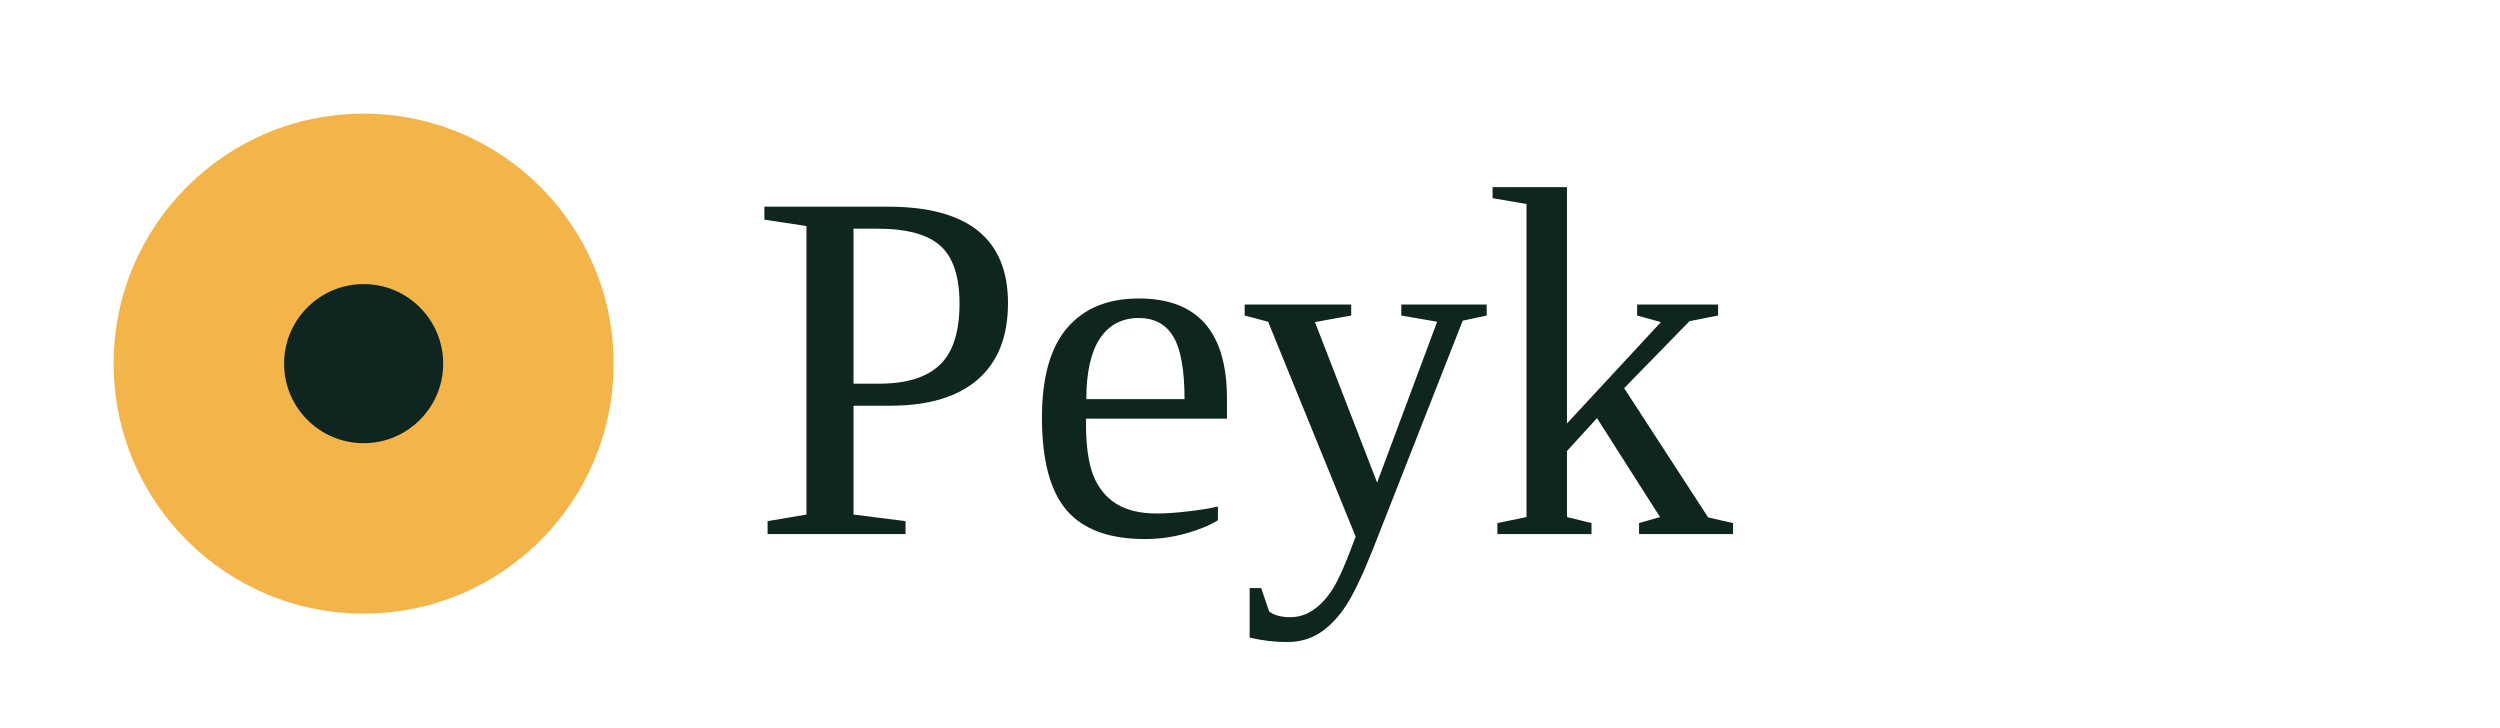
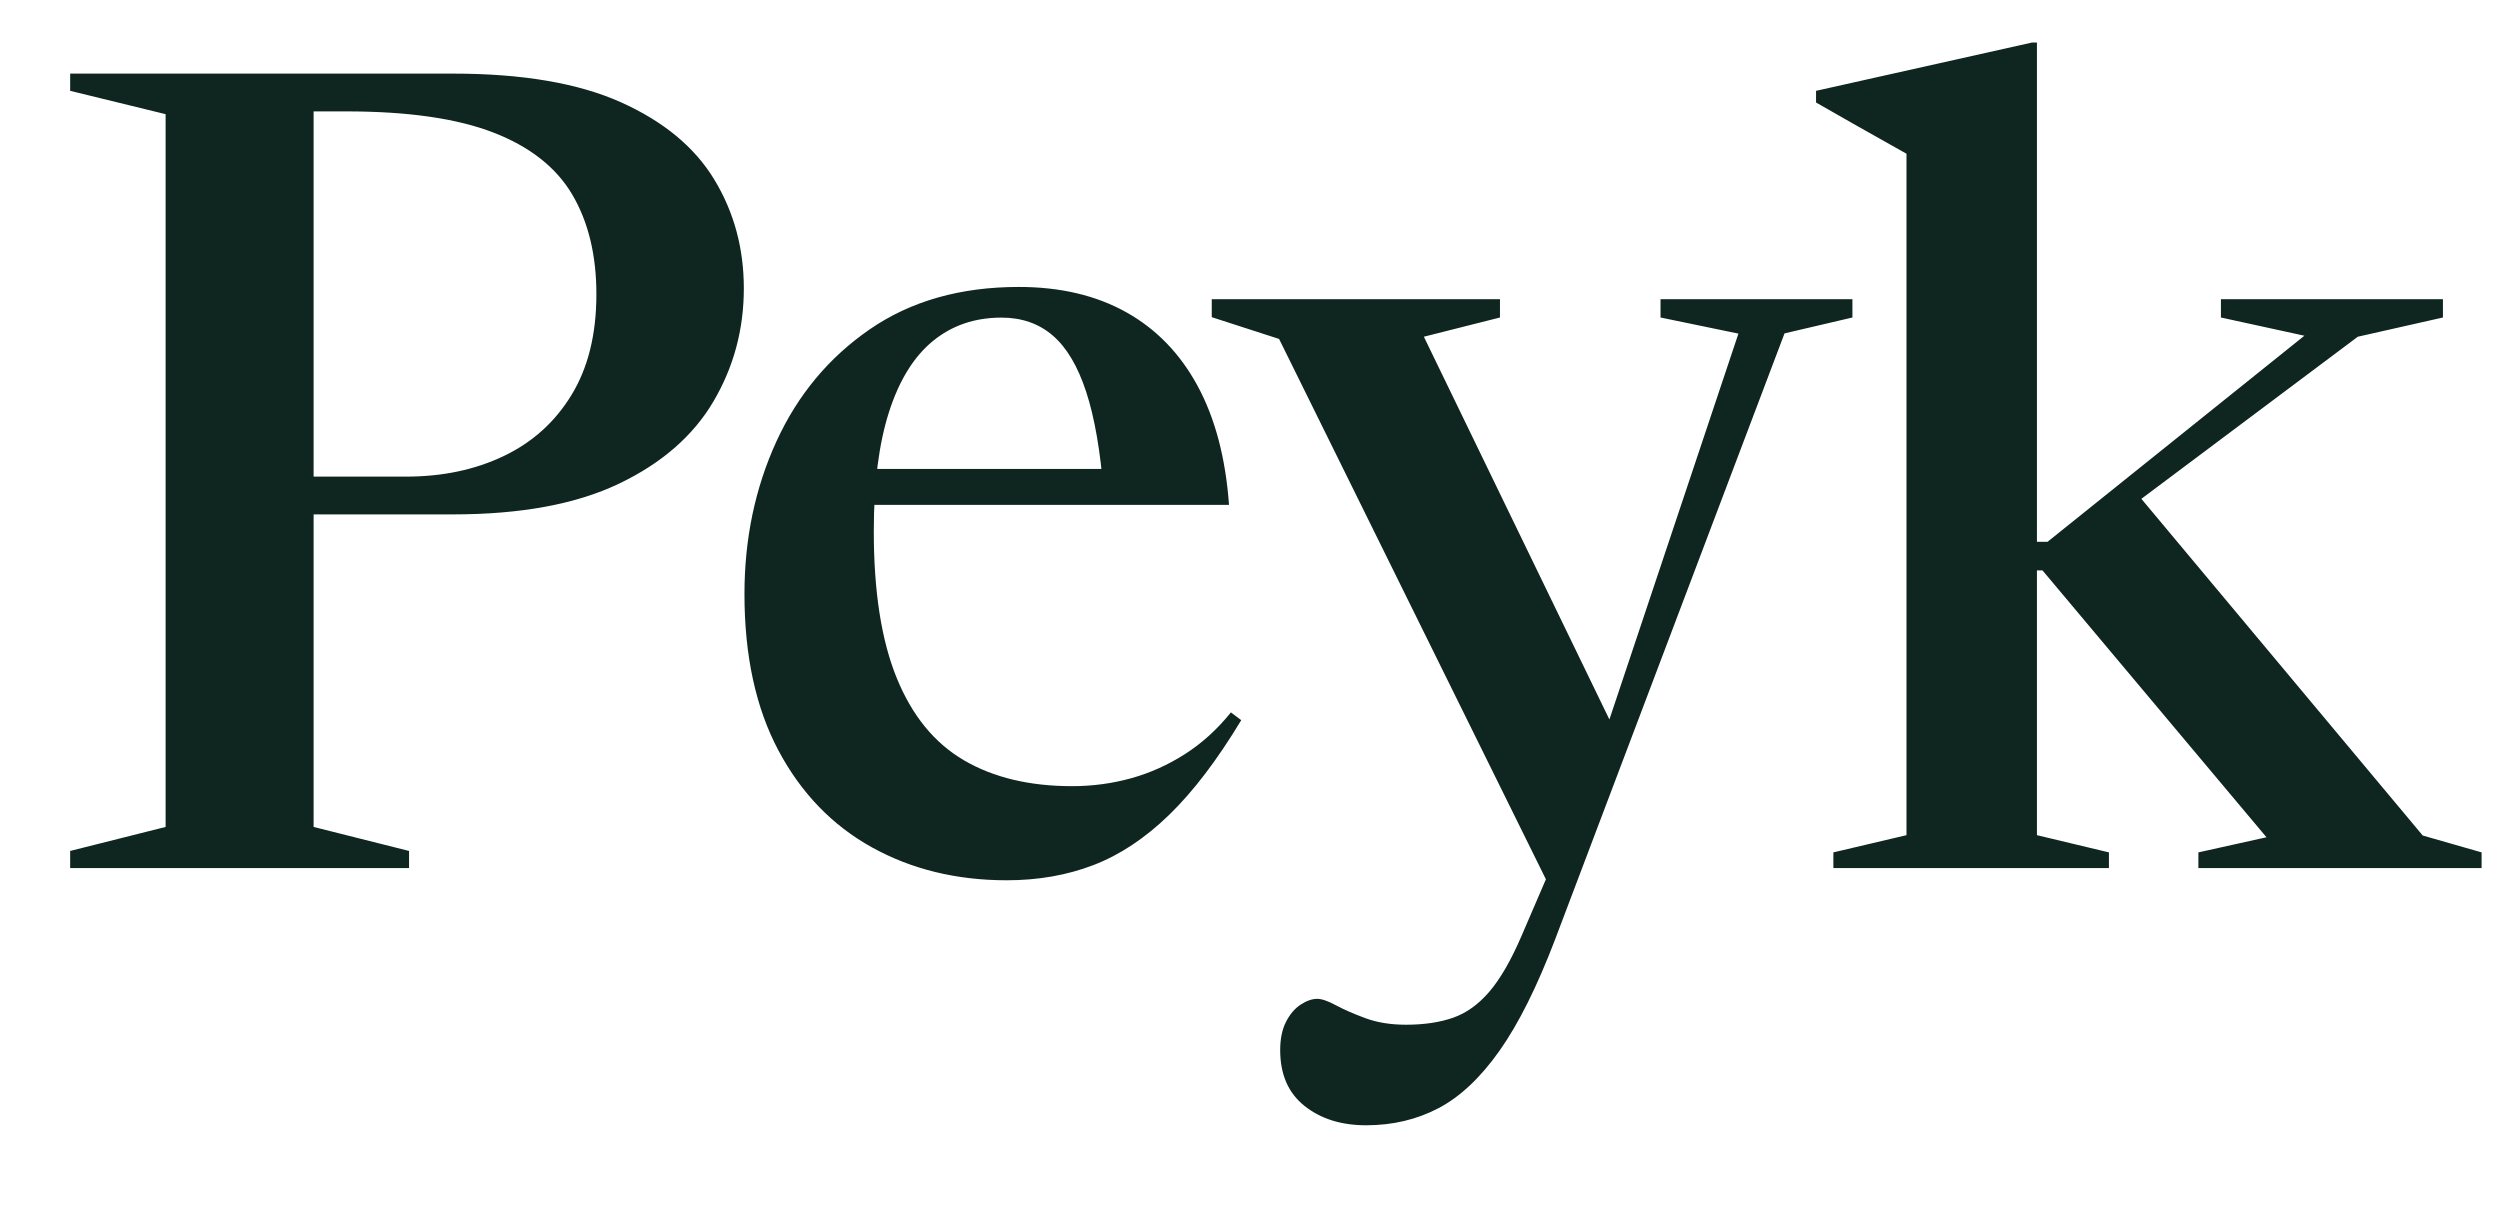
- <svg xmlns="http://www.w3.org/2000/svg" viewBox="0 0 220 64" width="220" height="64">
-   <circle cx="32" cy="32" r="22" fill="#F3B54A" />
-   <circle cx="32" cy="32" r="7" fill="#0F2620" />
-   <text x="66" y="47" font-family="Newsreader, Georgia, 'Times New Roman', serif" font-size="44" font-weight="500" letter-spacing="-0.5" fill="#0F2620">Peyk</text>
+ <svg xmlns="http://www.w3.org/2000/svg" viewBox="0 -100 288 140" width="288" height="140">
+   <path transform="translate(4 0)" d="M64.704 -66.099Q64.704 -72.858 61.933 -77.568Q59.162 -82.278 52.858 -84.723Q46.554 -87.168 35.891 -87.168H22.067L22.349 -91.52H48.192Q60.173 -91.52 67.533 -88.218Q74.893 -84.915 78.291 -79.309Q81.69 -73.702 81.69 -66.778Q81.69 -59.699 78.189 -53.754Q74.688 -47.808 67.296 -44.275Q59.904 -40.742 48.192 -40.742H22.349L22.067 -45.094H42.778Q49.088 -45.094 54.054 -47.475Q59.021 -49.856 61.862 -54.541Q64.704 -59.226 64.704 -66.099ZM32.128 -91.52V-4.736L43.123 -1.971V0.0H4.083V-1.971L15.078 -4.736V-86.848L4.083 -89.536V-91.52Z M113.365 -66.944Q120.52 -66.944 125.73 -64.038Q130.939 -61.133 133.966 -55.539Q136.994 -49.946 137.583 -41.843H94.907V-45.978H129.723L123.144 -43.226Q122.581 -50.432 121.128 -54.861Q119.675 -59.29 117.275 -61.35Q114.875 -63.411 111.368 -63.411Q106.747 -63.411 103.451 -60.698Q100.155 -57.984 98.408 -52.518Q96.661 -47.053 96.661 -38.81Q96.661 -28.365 99.311 -21.875Q101.96 -15.386 107.055 -12.41Q112.149 -9.434 119.509 -9.434Q123.016 -9.434 126.293 -10.342Q129.57 -11.251 132.514 -13.133Q135.458 -15.014 137.8 -17.933L138.99 -17.037Q134.856 -10.176 130.696 -6.138Q126.536 -2.099 121.973 -0.346Q117.41 1.408 111.982 1.408Q103.291 1.408 96.443 -2.387Q89.595 -6.182 85.678 -13.542Q81.762 -20.902 81.762 -31.565Q81.762 -41.114 85.448 -49.158Q89.134 -57.203 96.213 -62.074Q103.291 -66.944 113.365 -66.944Z M182.8 -14.234 174.941 3.021 143.35 -60.954 135.594 -63.462V-65.536H168.797V-63.424L160.029 -61.21ZM153.373 29.632Q149.085 29.632 146.282 27.405Q143.478 25.178 143.478 20.979Q143.478 19.034 144.144 17.722Q144.81 16.41 145.827 15.738Q146.845 15.066 147.754 15.066Q148.522 15.066 149.898 15.808Q151.274 16.55 153.309 17.299Q155.344 18.048 157.968 18.048Q161.091 18.048 163.395 17.242Q165.699 16.435 167.575 14.24Q169.45 12.045 171.229 7.936L175.824 -2.739L179.754 -12.186L196.266 -61.568L187.293 -63.424V-65.536H209.399V-63.424L201.578 -61.594L175.146 8.23Q172.035 16.384 168.746 21.043Q165.456 25.702 161.706 27.667Q157.955 29.632 153.373 29.632Z M237.439 -38.605 242.162 -43.162 275.096 -3.75 281.88 -1.805V0.0H249.253V-1.805L257.099 -3.546L231.295 -34.291H227.519V-37.581H231.871L261.464 -61.325L251.851 -63.424V-65.536H277.426V-63.424L267.621 -61.21ZM230.655 -3.789 238.949 -1.805V0.0H207.205V-1.805L215.627 -3.789V-82.291Q214.795 -82.765 213.298 -83.603Q211.8 -84.442 209.752 -85.6Q207.704 -86.758 205.208 -88.192V-89.536L230.104 -95.104H230.655V-83.917Z" fill="#0F2620" />
</svg>
